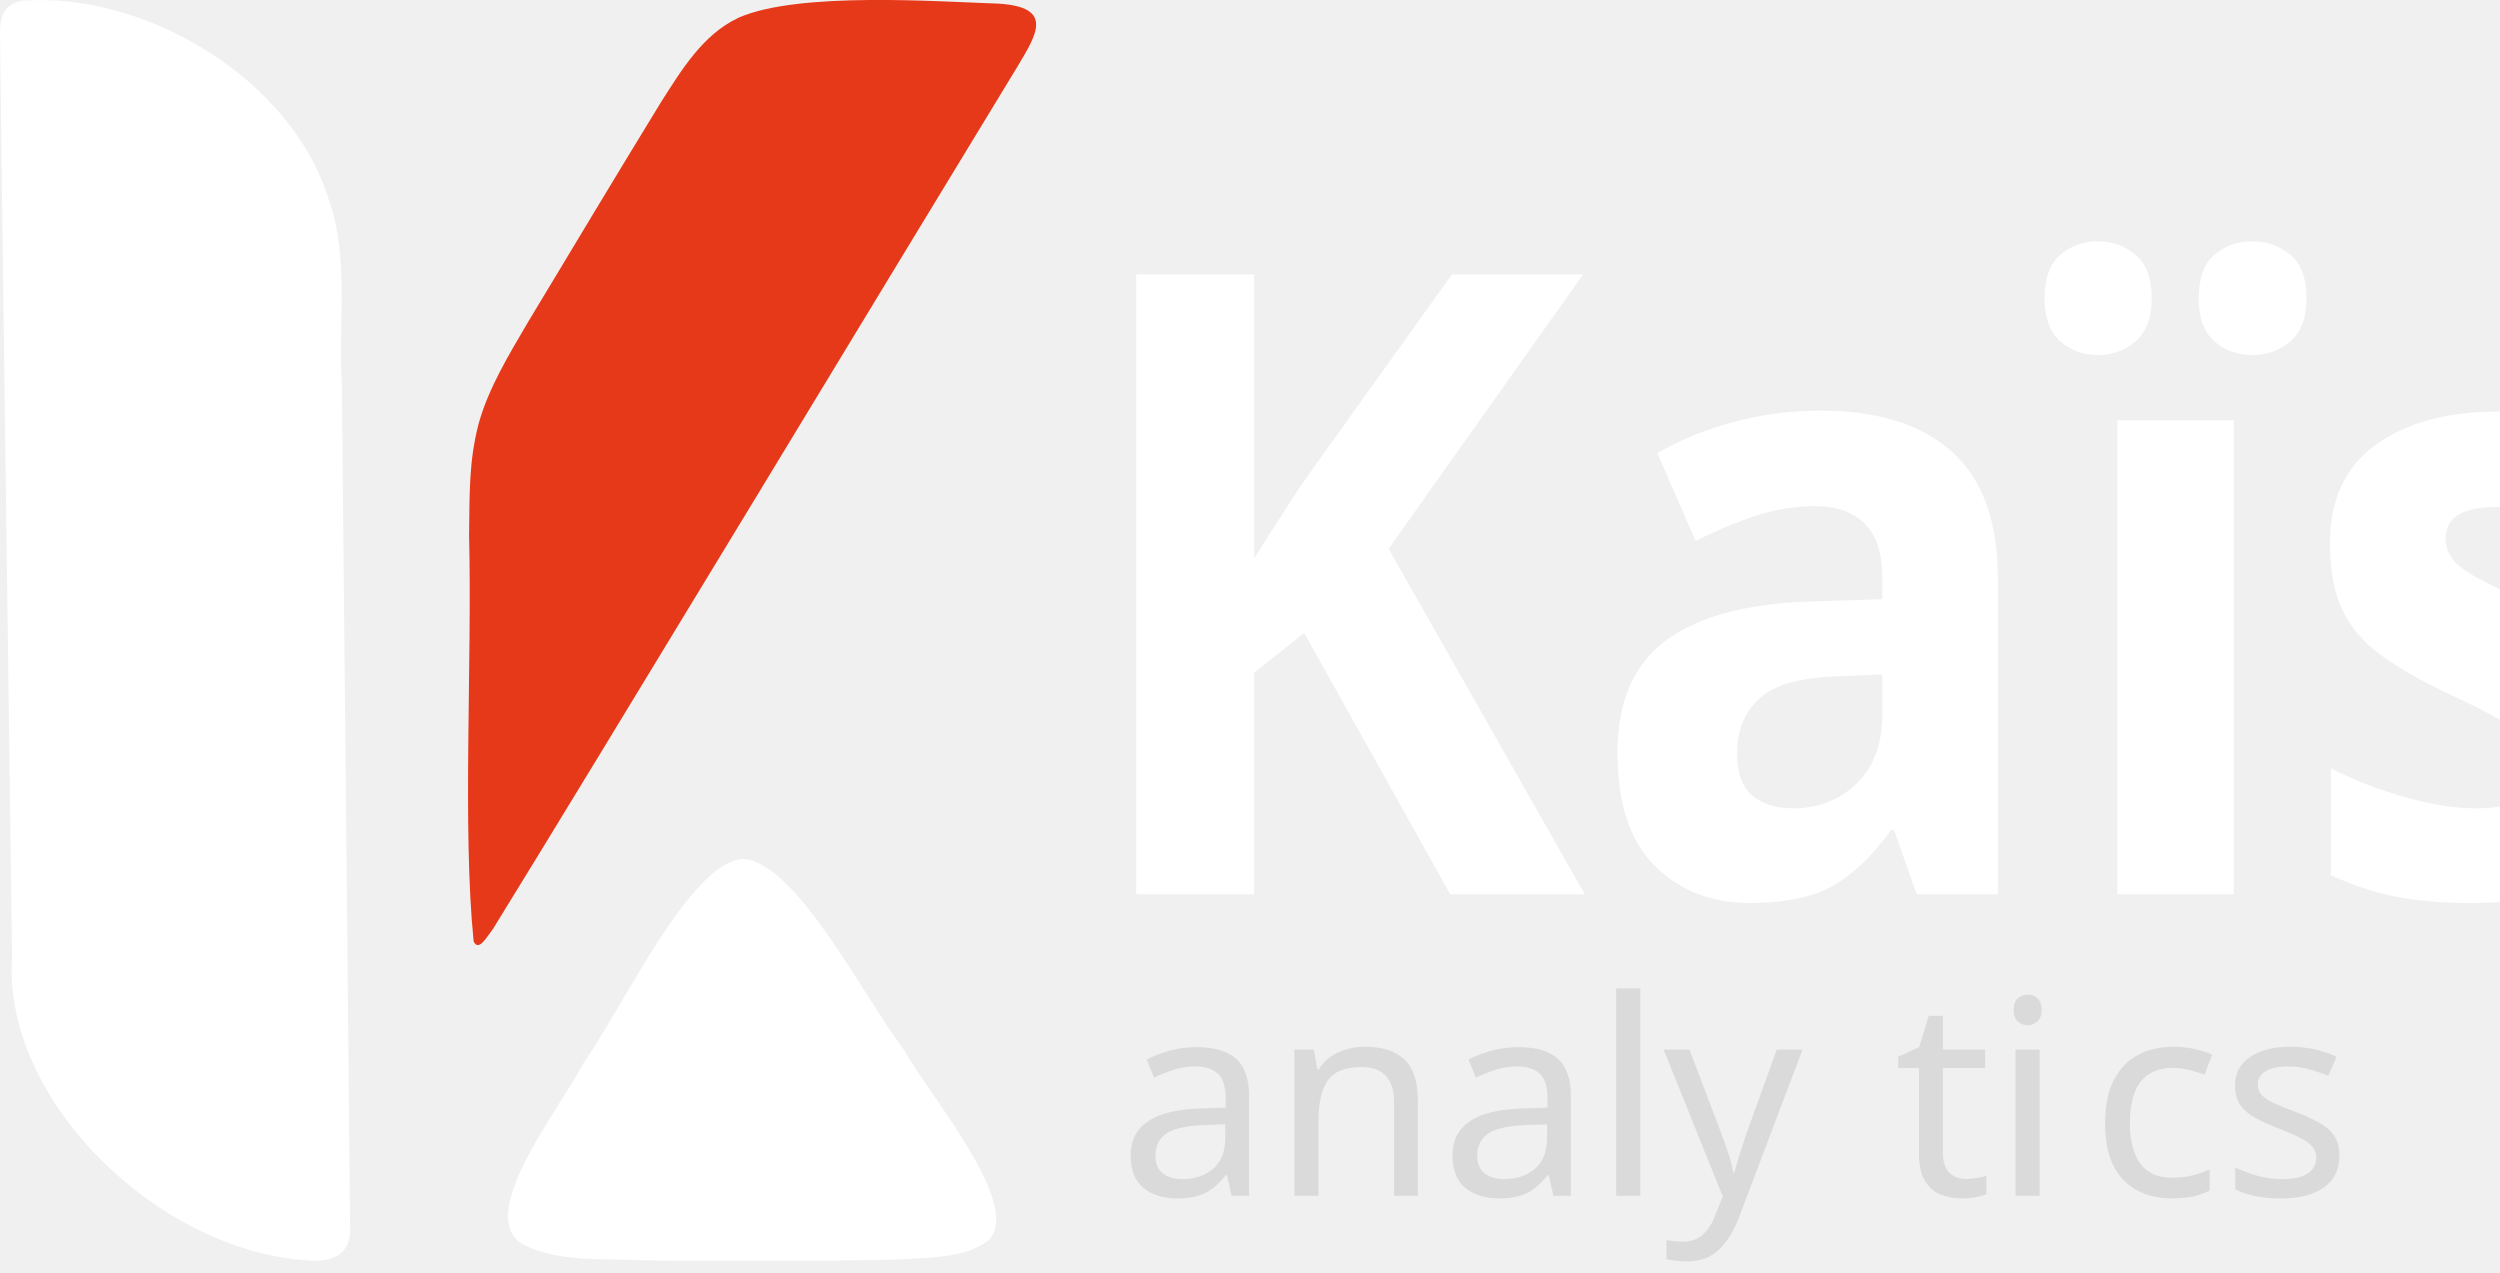
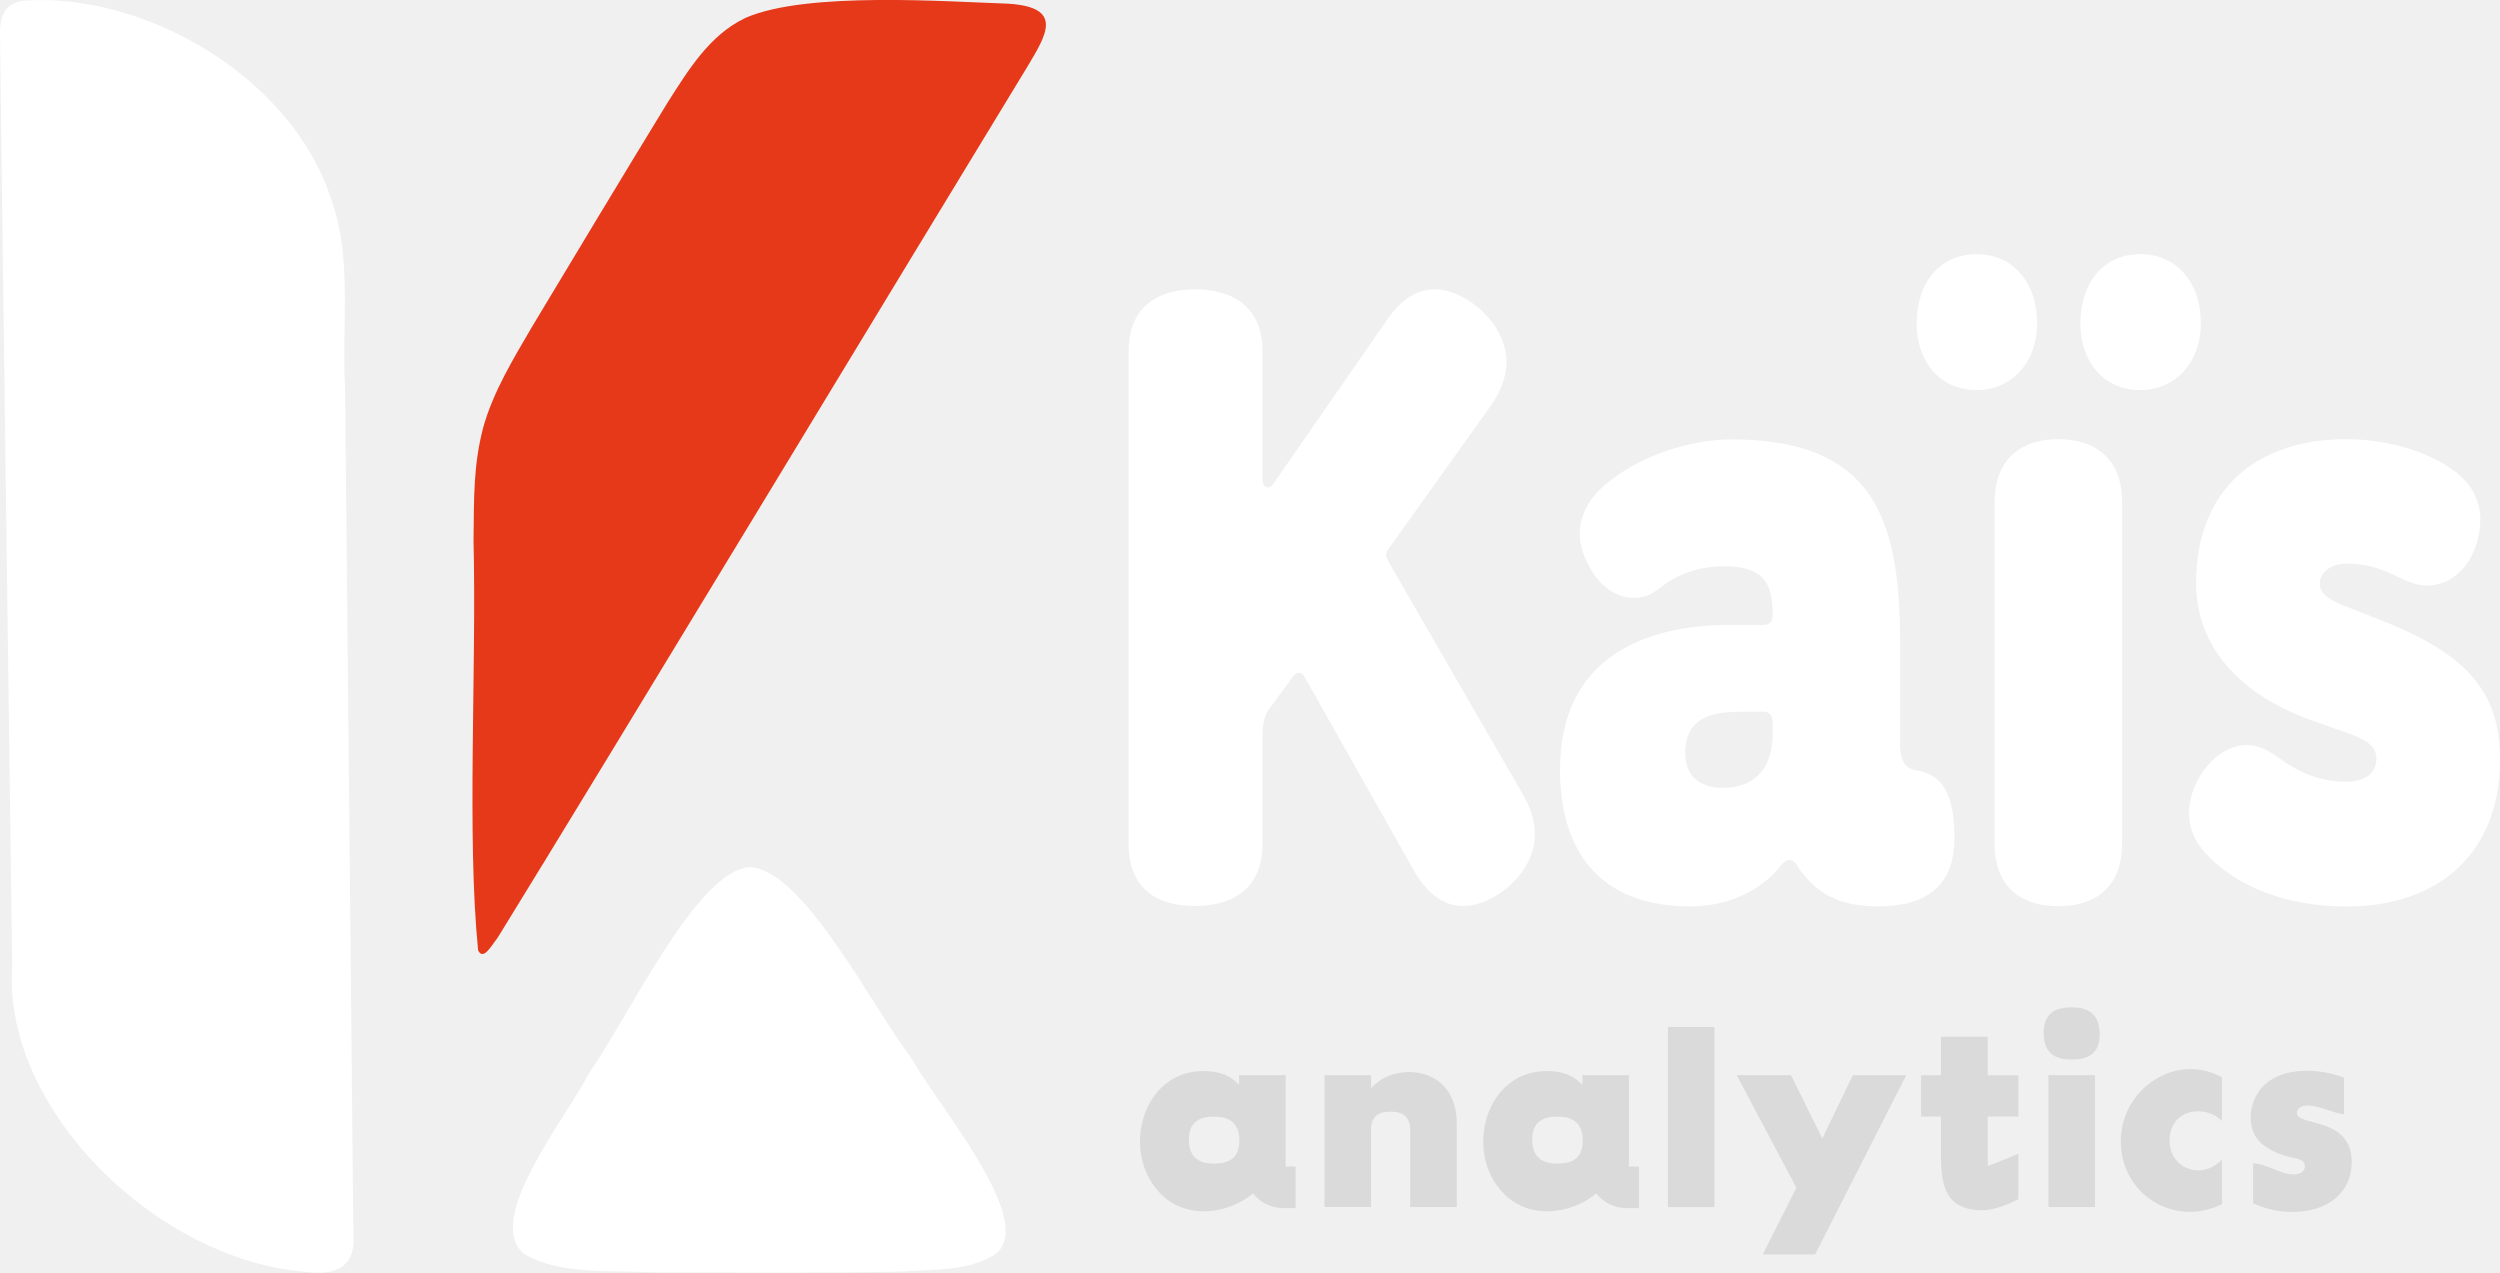
- <svg xmlns="http://www.w3.org/2000/svg" id="Calque_2" data-name="Calque 2" viewBox="0 0 192.34 97.92">
+ <svg xmlns="http://www.w3.org/2000/svg" id="Calque_2" data-name="Calque 2" viewBox="0 0 190.54 96.99">
  <defs>
    <style>
      .cls-1 {
-         font-family: DINosaur-Black, DINosaur;
-         font-size: 66.79px;
-         font-weight: 800;
+         fill: #dadada;
      }

-       .cls-1, .cls-2 {
+       .cls-2 {
        fill: #fff;
      }

      .cls-3 {
        fill: #e63919;
-       }
- 
-       .cls-4 {
-         letter-spacing: 0em;
-       }
- 
-       .cls-5 {
-         fill: #dadada;
-         font-family: BDSupperBold, 'BD Supper';
-         font-size: 21px;
      }
    </style>
  </defs>
  <g id="Calque_1-2" data-name="Calque 1">
    <g>
      <g>
        <path class="cls-2" d="M1.67.07C.35.32.02,1.22,0,2.44c.13,11.49.67,51.67.93,71.2-.76,10.87,11.01,22.41,22.4,23.3,2.34.28,3.83-.42,3.6-2.95-.09-10.07-.46-46.76-.63-64.43-.27-4.85.56-9.74-1-14.19C22.4,5.98,11.13-.62,1.77.05l-.09.02Z" />
        <path class="cls-3" d="M56.73,1.41c-2.65,1.28-4.25,3.9-5.82,6.36-2.97,4.84-7.38,12.18-10.28,17-1.48,2.53-3.04,5.07-3.81,7.84-.74,2.87-.69,5.22-.73,8.58.24,9.84-.52,22.56.35,31.24.39.82,1.01-.35,1.5-.98,7.99-12.94,32.16-52.92,40.34-66.33,1.46-2.45,2.85-4.57-1.45-4.84-4.63-.15-15.29-.95-19.96,1.06l-.13.06Z" />
        <path class="cls-2" d="M57.09,66.09c-4.07.36-9.22,11.5-12.2,15.71-1.75,3.42-8.11,11.26-4.92,13.78,2.7,1.6,6.53,1.22,9.74,1.39,5.99.02,13.76.07,19.1-.06,2.41-.16,5.44-.05,7.24-1.48,2.71-2.69-4.6-11.21-6.52-14.68-3.12-4.1-8.26-14.41-12.34-14.66h-.1Z" />
      </g>
-       <text class="cls-1" transform="translate(82 68.8) scale(.9 1)">
-         <tspan x="0" y="0">Kaïs</tspan>
-       </text>
-       <text class="cls-5" transform="translate(86.02 92)">
-         <tspan x="0" y="0">analy</tspan>
-         <tspan class="cls-4" x="59.68" y="0">ti</tspan>
-         <tspan x="74.78" y="0">cs</tspan>
-       </text>
+       <g>
+         <path class="cls-2" d="M105.94,41.68c-.18.2-.3.4-.3.6s.18.53.3.73l10.14,17.56c.66,1.14.9,2.14.9,3.07,0,2.87-3.06,5.41-5.46,5.41-1.32,0-2.64-.73-3.78-2.74l-8.22-14.56c-.18-.33-.3-.47-.54-.47-.18,0-.3.13-.42.27l-1.92,2.61c-.36.53-.42,1.34-.42,2v8.15c0,3.81-2.76,4.74-5.16,4.74s-5.04-.94-5.04-4.74V26.79c0-3.81,2.76-4.74,5.04-4.74,2.4,0,5.16.94,5.16,4.74v9.62c0,.47.12.73.42.73.18,0,.3-.13.36-.2l8.76-12.62c1.14-1.67,2.4-2.27,3.6-2.27,2.34,0,5.46,2.6,5.46,5.54,0,1-.36,2.14-1.2,3.34l-7.68,10.75Z" />
+         <path class="cls-2" d="M118.9,58.65c0-8.82,6.9-11.02,12.9-11.02h2.58c.36,0,.72-.13.72-.67v-.33c0-2.4-.96-3.47-3.66-3.47-1.8,0-3.48.47-5.04,1.74-.6.47-1.26.67-1.86.67-1.26,0-2.52-.8-3.3-2.2-.48-.8-.84-1.74-.84-2.67,0-1.6.9-2.87,1.92-3.74,2.64-2.27,6.6-3.47,9.6-3.47,10.74,0,12.9,5.81,12.9,15.49v7.75c0,1.4.48,1.87,1.32,2,1.98.33,2.82,1.94,2.82,5.14,0,3.61-2.1,5.21-5.82,5.21-3,0-4.74-1-6.12-3.01-.06-.2-.36-.53-.6-.53-.3,0-.42.13-.66.4-1.68,2.14-4.32,3.14-6.9,3.14-8.04,0-9.96-5.54-9.96-10.42ZM135.1,55.98v-.87c0-.67-.3-.87-.72-.87h-1.2c-1.92,0-4.74,0-4.74,3.14,0,2.2,1.68,2.67,2.82,2.67,2.76,0,3.84-1.8,3.84-4.07Z" />
+         <path class="cls-2" d="M150.64,29.73c-2.76,0-4.56-2.14-4.56-5.08,0-3.14,1.8-5.28,4.56-5.28s4.62,2.14,4.62,5.28c0,2.94-1.92,5.08-4.62,5.08ZM161.74,64.26c0,3.67-2.4,4.81-4.86,4.81s-4.86-1.14-4.86-4.81v-25.98c0-3.67,2.46-4.81,4.86-4.81s4.86,1.14,4.86,4.81v25.98ZM163.12,29.73c-2.76,0-4.56-2.14-4.56-5.08,0-3.14,1.8-5.28,4.56-5.28s4.62,2.14,4.62,5.28c0,2.94-1.92,5.08-4.62,5.08Z" />
+         <path class="cls-2" d="M166.84,61.99c0-2.47,2.04-5.21,4.44-5.21.72,0,1.5.33,2.34.93,1.68,1.27,3.36,1.87,5.22,1.87,1.32,0,2.28-.6,2.28-1.74,0-1-.78-1.47-2.28-2l-2.46-.87c-5.76-2-9-5.74-9-10.55,0-7.08,4.56-10.95,11.46-10.95,2.52,0,5.76.67,8.1,2.34,1.38.94,2.1,2.34,2.1,3.74,0,2.67-1.62,5.08-4.08,5.08-.6,0-1.2-.2-1.92-.53-1.86-.94-2.94-1.14-4.2-1.14s-2.04.73-2.04,1.54c0,.67.6,1.2,2.04,1.74l2.4.94c6.54,2.54,9.3,5.34,9.3,10.69,0,7.28-4.8,11.22-11.7,11.22-4.5,0-8.22-1.47-10.5-3.81-1.08-1.07-1.5-2.2-1.5-3.27Z" />
+       </g>
+       <g>
+         <path class="cls-1" d="M95.49,90.97c-1.95,1.62-5.27,2.04-7.22-.19-2.81-3.13-1.18-9.13,3.42-9.15,1.47,0,2.18.46,2.75,1.05v-.74h3.55v6.97h.76v3.17h-.92c-.9,0-1.76-.4-2.33-1.11ZM92.46,88.68h.13c1.28,0,1.87-.59,1.87-1.76s-.61-1.81-1.85-1.81h-.13c-1.28,0-1.87.59-1.87,1.76s.61,1.81,1.85,1.81Z" />
+         <path class="cls-1" d="M100.95,81.94h3.55v1.01c1.68-2.04,6.53-1.85,6.53,2.69v6.36h-3.55v-5.86c0-.94-.48-1.41-1.45-1.41h-.08c-.99,0-1.45.44-1.45,1.36v5.9h-3.55v-10.06Z" />
+         <path class="cls-1" d="M121.65,90.97c-1.95,1.62-5.27,2.04-7.22-.19-2.81-3.13-1.18-9.13,3.42-9.15,1.47,0,2.18.46,2.75,1.05v-.74h3.55v6.97h.76v3.17h-.92c-.9,0-1.76-.4-2.33-1.11ZM118.63,88.68h.13c1.28,0,1.87-.59,1.87-1.76s-.61-1.81-1.85-1.81h-.13c-1.28,0-1.87.59-1.87,1.76s.61,1.81,1.85,1.81Z" />
+         <path class="cls-1" d="M127.12,78.27h3.55v13.73h-3.55v-13.73Z" />
+         <path class="cls-1" d="M136.92,90.53l-4.56-8.59h4.14l2.39,4.83,2.33-4.83h4.07l-6.95,13.67h-3.99l2.56-5.08Z" />
+         <path class="cls-1" d="M147.93,87.93v-2.83h-1.51v-3.15h1.51v-2.94h3.57v2.94h2.33v3.15h-2.33v3.78l2.33-.94v3.46s-1.57.84-2.71.84c-2.88,0-3.19-1.91-3.19-4.3Z" />
+         <path class="cls-1" d="M157.84,76.78h.13c1.36,0,2.06.69,2.06,2.02s-.67,1.95-2.08,1.95h-.13c-1.39,0-2.06-.67-2.06-2s.65-1.97,2.08-1.97ZM156.12,81.94h3.55v10.06h-3.55v-10.06Z" />
+         <path class="cls-1" d="M161.64,86.98c0-4.01,4.22-6.8,7.71-4.87v3.34c-1.13-1.26-3.99-1.05-3.99,1.49-.02,2.06,2.37,3.09,3.99,1.45v3.38c-3.53,1.79-7.71-.65-7.71-4.79Z" />
+         <path class="cls-1" d="M171.72,91.69v-3.02c.99,0,2.1.84,3.07.84.5,0,.88-.23.88-.61,0-.9-1.47-.36-3.15-1.62-1.53-1.13-1.13-3.63.19-4.7,1.37-1.22,4.05-1.2,5.94-.44v2.79c-.92-.13-1.93-.67-2.73-.67-.55,0-.86.21-.86.57,0,1.03,4.18.27,4.18,3.72,0,2.33-1.79,3.82-4.56,3.82-1.03,0-2.04-.23-2.96-.67Z" />
+       </g>
    </g>
  </g>
</svg>
